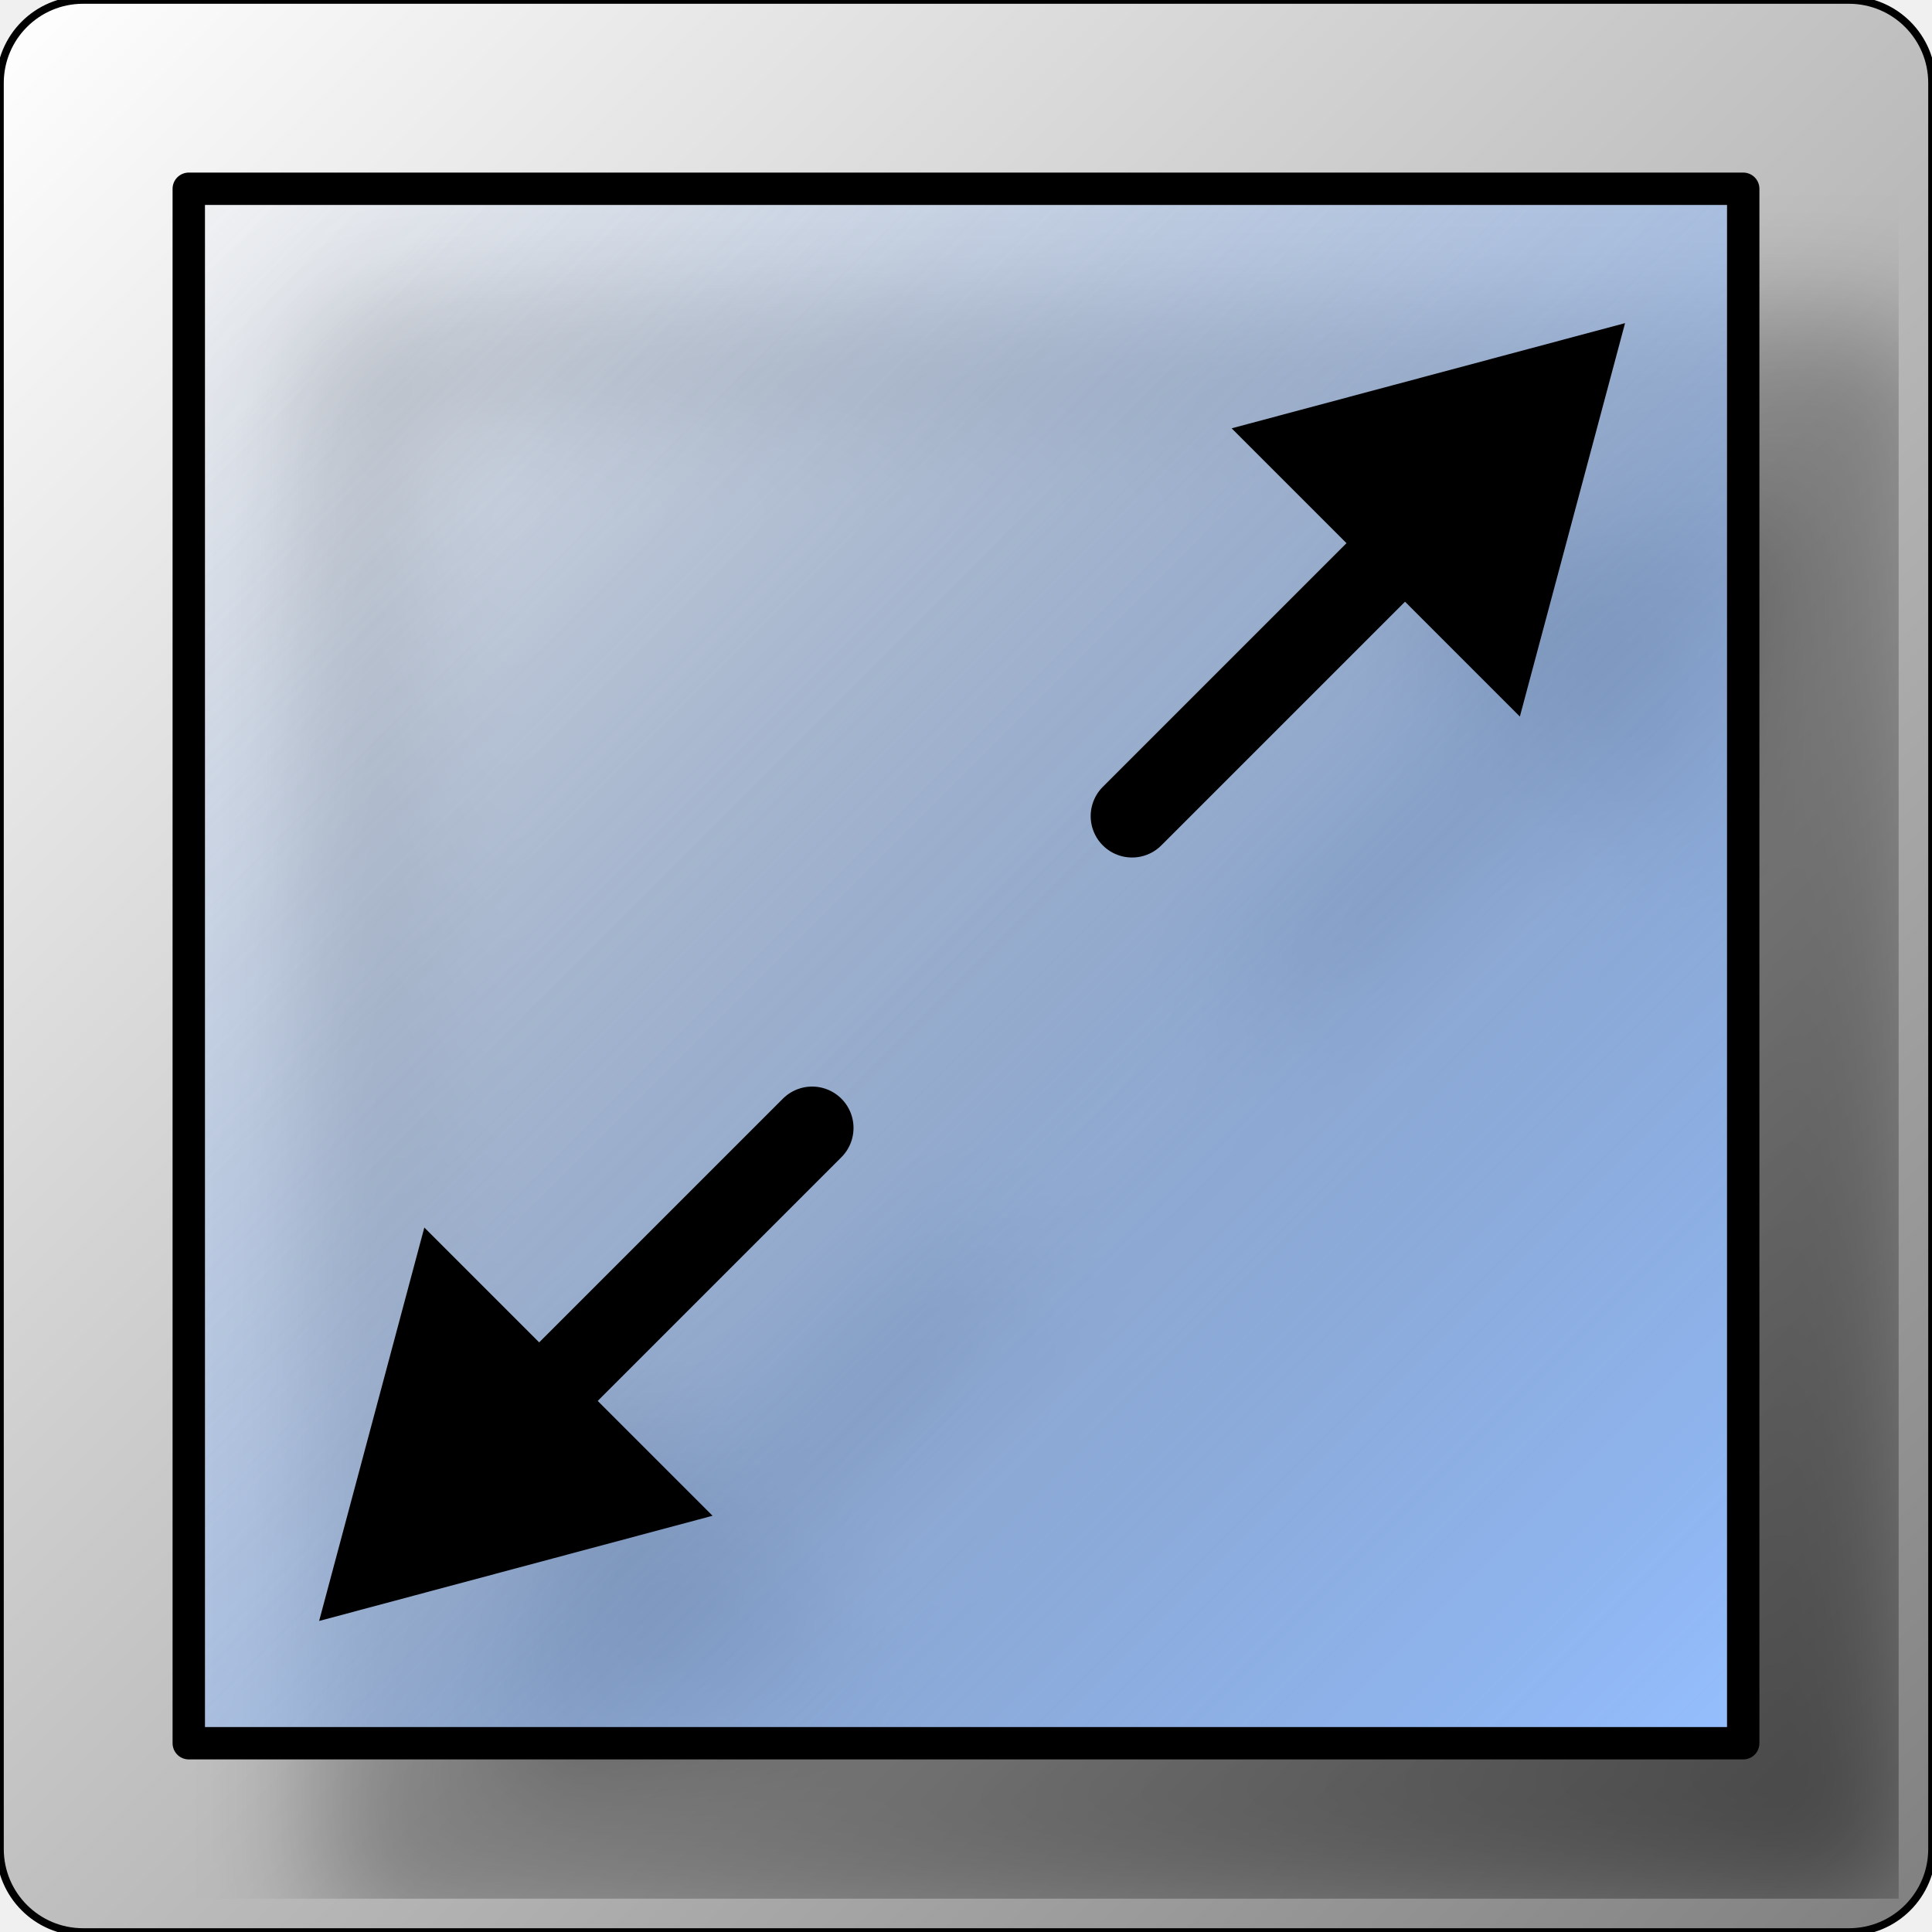
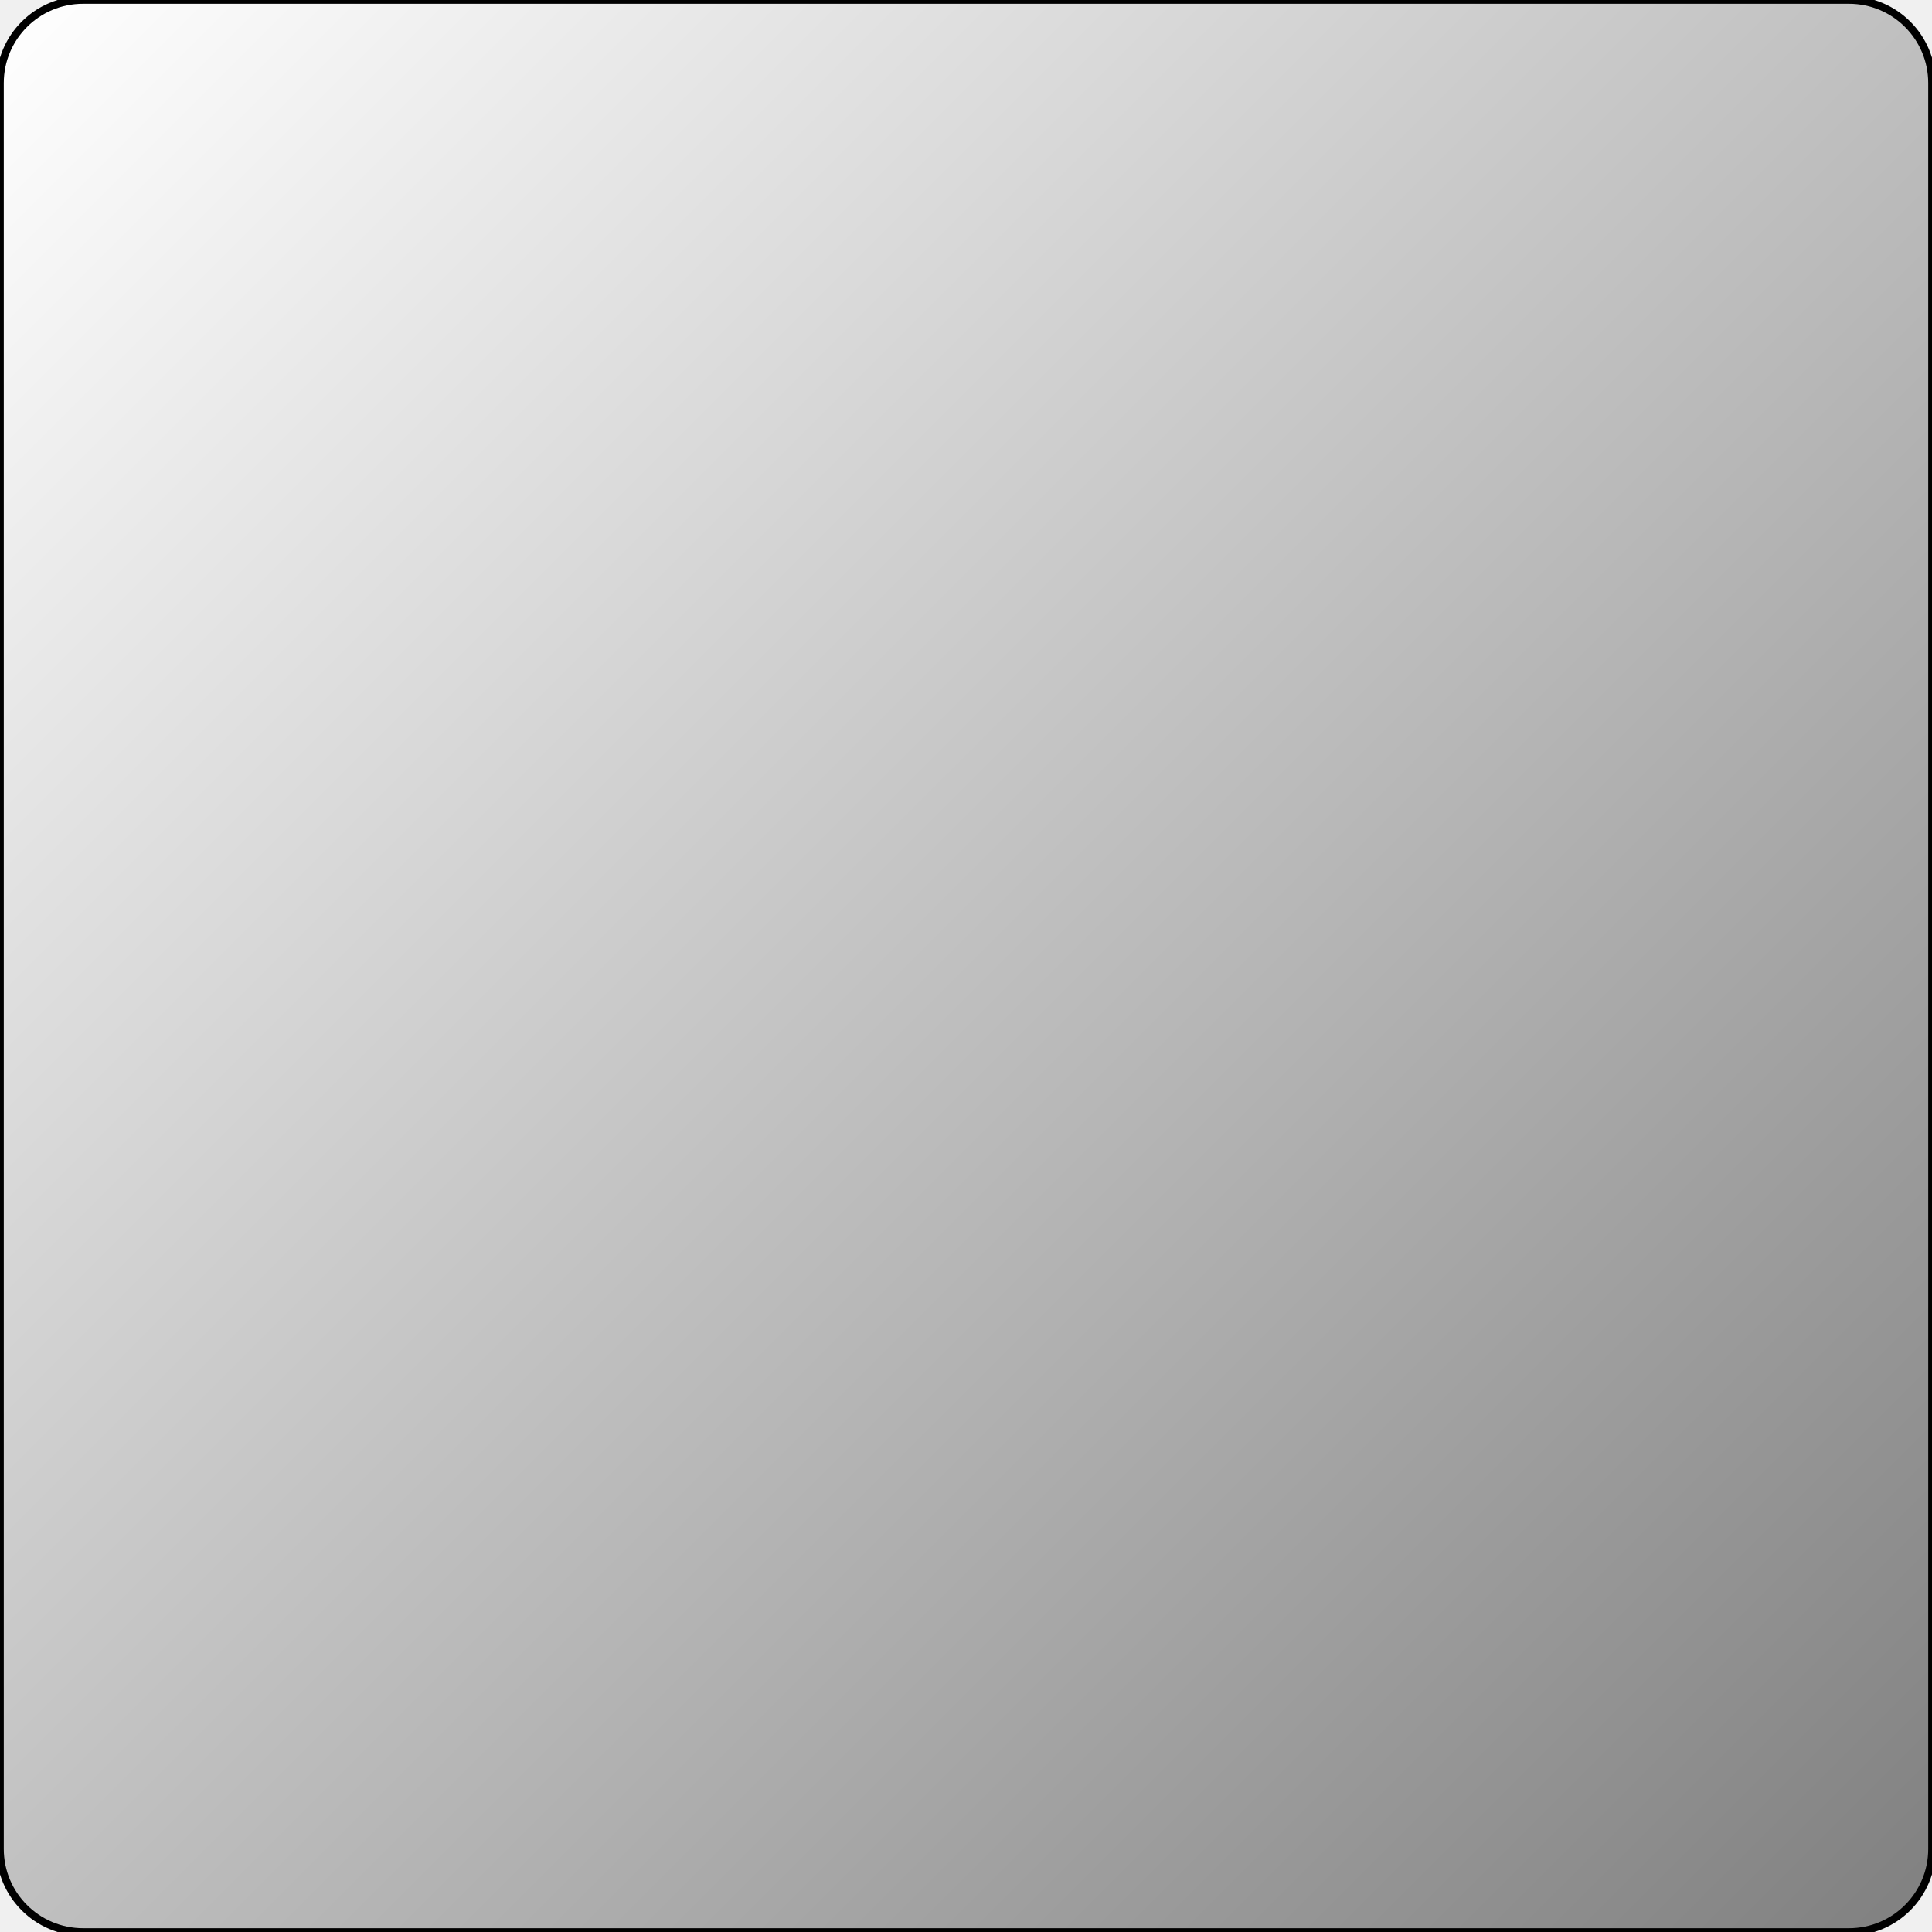
<svg xmlns="http://www.w3.org/2000/svg" xmlns:xlink="http://www.w3.org/1999/xlink" version="1.1" id="svg2" height="256" width="256">
  <defs id="defs4">
    <linearGradient id="linearGradient4943">
      <stop style="stop-color:#95bfff;stop-opacity:1;" offset="0" id="stop4945" />
      <stop style="stop-color:#95bfff;stop-opacity:0;" offset="1" id="stop4947" />
    </linearGradient>
    <marker orient="auto" refY="0.0" refX="0.0" id="TriangleOutS" style="overflow:visible">
      <path id="path4242" d="M 5.77,0.0 L -2.88,5.0 L -2.88,-5.0 L 5.77,0.0 z " style="fill-rule:evenodd;stroke:#000000;stroke-width:1.0pt" transform="scale(0.2)" />
    </marker>
    <marker orient="auto" refY="0.0" refX="0.0" id="TriangleOutM" style="overflow:visible">
      <path id="path4239" d="M 5.77,0.0 L -2.88,5.0 L -2.88,-5.0 L 5.77,0.0 z " style="fill-rule:evenodd;stroke:#000000;stroke-width:1.0pt" transform="scale(0.4)" />
    </marker>
    <linearGradient id="linearGradient4040">
      <stop style="stop-color:#5599ff;stop-opacity:1" offset="0" id="stop4042" />
      <stop style="stop-color:#d5e5ff;stop-opacity:1" offset="1" id="stop4044" />
    </linearGradient>
    <linearGradient id="linearGradient2987">
      <stop style="stop-color:#808080;stop-opacity:1" offset="0" id="stop2989" />
      <stop style="stop-color:#ffffff;stop-opacity:1" offset="1" id="stop2991" />
    </linearGradient>
    <linearGradient xlink:href="#linearGradient2987" id="linearGradient2993" x1="255" y1="1052.362" x2="0.158" y2="797.485" gradientUnits="userSpaceOnUse" />
    <linearGradient xlink:href="#linearGradient4040" id="linearGradient4046" x1="-117" y1="1092.362" x2="-140" y2="1066.362" gradientUnits="userSpaceOnUse" gradientTransform="matrix(2.348436,0,0,2.348436,409.73,-1636.333)" />
    <filter id="filter4050" style="color-interpolation-filters:sRGB;">
      <feFlood id="feFlood4052" flood-opacity="0.5" flood-color="rgb(0,0,0)" result="flood" />
      <feComposite id="feComposite4054" in2="SourceGraphic" in="flood" operator="in" result="composite1" />
      <feGaussianBlur id="feGaussianBlur4056" in="composite" stdDeviation="2" result="blur" />
      <feOffset id="feOffset4058" dx="5" dy="5" result="offset" />
      <feComposite id="feComposite4060" in2="offset" in="SourceGraphic" operator="over" result="composite2" />
    </filter>
    <linearGradient xlink:href="#linearGradient4943" id="linearGradient4949" x1="334" y1="240" x2="285" y2="191" gradientUnits="userSpaceOnUse" />
    <linearGradient xlink:href="#linearGradient4943" id="linearGradient4957" gradientUnits="userSpaceOnUse" x1="334" y1="240" x2="285" y2="191" />
    <linearGradient xlink:href="#linearGradient4943" id="linearGradient4959" gradientUnits="userSpaceOnUse" x1="334" y1="240" x2="285" y2="191" />
    <filter id="filter4961" style="color-interpolation-filters:sRGB;">
      <feFlood id="feFlood4963" flood-opacity="0.5" flood-color="rgb(0,0,0)" result="flood" />
      <feComposite id="feComposite4965" in2="SourceGraphic" in="flood" operator="in" result="composite1" />
      <feGaussianBlur id="feGaussianBlur4967" in="composite" stdDeviation="2" result="blur" />
      <feOffset id="feOffset4969" dx="5" dy="5" result="offset" />
      <feComposite id="feComposite4971" in2="offset" in="SourceGraphic" operator="over" result="composite2" />
    </filter>
    <linearGradient xlink:href="#linearGradient4943-6" id="linearGradient4959-5" gradientUnits="userSpaceOnUse" x1="334" y1="240" x2="285" y2="191" />
    <linearGradient id="linearGradient4943-6">
      <stop style="stop-color:#95bfff;stop-opacity:1;" offset="0" id="stop4945-3" />
      <stop style="stop-color:#95bfff;stop-opacity:0;" offset="1" id="stop4947-1" />
    </linearGradient>
    <linearGradient xlink:href="#linearGradient4943-6" id="linearGradient4957-8" gradientUnits="userSpaceOnUse" x1="334" y1="240" x2="285" y2="191" />
    <linearGradient y2="191" x2="285" y1="240" x1="334" gradientUnits="userSpaceOnUse" id="linearGradient5184" xlink:href="#linearGradient4943-6" />
    <linearGradient xlink:href="#linearGradient4943-6" id="linearGradient5215" gradientUnits="userSpaceOnUse" x1="334" y1="240" x2="285" y2="191" />
    <linearGradient xlink:href="#linearGradient4943-6" id="linearGradient5217" gradientUnits="userSpaceOnUse" x1="334" y1="240" x2="285" y2="191" />
    <linearGradient xlink:href="#linearGradient4943-6" id="linearGradient5236" gradientUnits="userSpaceOnUse" x1="334" y1="240" x2="285" y2="191" />
    <linearGradient xlink:href="#linearGradient4943-6" id="linearGradient5238" gradientUnits="userSpaceOnUse" x1="334" y1="240" x2="285" y2="191" />
+     <linearGradient y2="914.673" x2="1179.284" y1="909.659" x1="1180.568" gradientUnits="userSpaceOnUse" id="linearGradient8944" xlink:href="#linearGradient13616" />
+     <linearGradient y2="914.673" x2="1179.284" y1="909.659" x1="1180.568" gradientUnits="userSpaceOnUse" id="linearGradient8942" xlink:href="#linearGradient13616" />
+     <linearGradient id="linearGradient13616">
+       <stop id="stop13618" offset="0" style="stop-color:#3465a4;stop-opacity:1;" />
+       <stop id="stop13620" offset="0.869" style="stop-color:#729fcf;stop-opacity:1" />
+     </linearGradient>
+     <linearGradient xlink:href="#linearGradient13616" id="linearGradient3795" gradientUnits="userSpaceOnUse" x1="1180.568" y1="909.659" x2="1179.284" y2="914.673" />
+     <linearGradient xlink:href="#linearGradient13616-6" id="linearGradient3795-0" gradientUnits="userSpaceOnUse" x1="1180.568" y1="909.659" x2="1179.284" y2="914.673" />
+     <linearGradient id="linearGradient13616-6">
+       <stop id="stop13618-1" offset="0" style="stop-color:#3465a4;stop-opacity:1;" />
+       <stop id="stop13620-3" offset="0.869" style="stop-color:#729fcf;stop-opacity:1" />
+     </linearGradient>
+     <linearGradient xlink:href="#linearGradient2987" id="linearGradient3892" gradientUnits="userSpaceOnUse" x1="255" y1="1052.362" x2="0.158" y2="797.485" />
+     <linearGradient xlink:href="#linearGradient13616-6" id="linearGradient3894" gradientUnits="userSpaceOnUse" x1="1180.568" y1="909.659" x2="1179.284" y2="914.673" />
+     <linearGradient xlink:href="#linearGradient2987" id="linearGradient3912" gradientUnits="userSpaceOnUse" x1="255" y1="1052.362" x2="0.158" y2="797.485" gradientTransform="translate(0,-796.3622)" />
+     <linearGradient xlink:href="#linearGradient13616-6" id="linearGradient3914" gradientUnits="userSpaceOnUse" x1="1180.568" y1="909.659" x2="1179.284" y2="914.673" />
+     <linearGradient xlink:href="#linearGradient13616-6" id="linearGradient3939" gradientUnits="userSpaceOnUse" x1="1180.568" y1="909.659" x2="1179.284" y2="914.673" />
+     <filter id="filter3941" style="color-interpolation-filters:sRGB;">
+       <feFlood id="feFlood3943" flood-opacity="0.5" flood-color="rgb(0,0,0)" result="flood" />
+       <feComposite id="feComposite3945" in2="SourceGraphic" in="flood" operator="in" result="composite1" />
+       <feGaussianBlur id="feGaussianBlur3947" in="composite" stdDeviation="2" result="blur" />
+       <feOffset id="feOffset3949" dx="5" dy="5" result="offset" />
+       <feComposite id="feComposite3951" in2="offset" in="SourceGraphic" operator="over" result="composite2" />
+     </filter>
+     <filter id="filter3989" style="color-interpolation-filters:sRGB;">
+       <feFlood id="feFlood3991" flood-opacity="0.5" flood-color="rgb(0,0,0)" result="flood" />
+       <feComposite id="feComposite3993" in2="SourceGraphic" in="flood" operator="in" result="composite1" />
+       <feGaussianBlur id="feGaussianBlur3995" in="composite" stdDeviation="2" result="blur" />
+       <feOffset id="feOffset3997" dx="1" dy="1" result="offset" />
+       <feComposite id="feComposite3999" in2="offset" in="SourceGraphic" operator="over" result="composite2" />
+     </filter>
+     <filter id="filter4001" style="color-interpolation-filters:sRGB;">
+       <feFlood id="feFlood4003" flood-opacity="0.5" flood-color="rgb(0,0,0)" result="flood" />
+       <feComposite id="feComposite4005" in2="SourceGraphic" in="flood" operator="in" result="composite1" />
+       <feGaussianBlur id="feGaussianBlur4007" in="composite" stdDeviation="2" result="blur" />
+       <feOffset id="feOffset4009" dx="1" dy="1" result="offset" />
+       <feComposite id="feComposite4011" in2="offset" in="SourceGraphic" operator="over" result="composite2" />
+     </filter>
+     <filter id="filter4038" style="color-interpolation-filters:sRGB;">
+       <feFlood id="feFlood4040" flood-opacity="0.5" flood-color="rgb(0,0,0)" result="flood" />
+       <feComposite id="feComposite4042" in2="SourceGraphic" in="flood" operator="in" result="composite1" />
+       <feGaussianBlur id="feGaussianBlur4044" in="composite" stdDeviation="2" result="blur" />
+       <feOffset id="feOffset4046" dx="5" dy="5" result="offset" />
+       <feComposite id="feComposite4048" in2="offset" in="SourceGraphic" operator="over" result="composite2" />
+     </filter>
  </defs>
  <g id="layer1" transform="translate(0,-796.3622)" style="display:inline">
-     <rect style="fill:url(#linearGradient2993);fill-opacity:1;stroke:#000000" id="rect2985" width="256" height="256" x="0" y="796.362" ry="11" />
+     <rect style="fill:url(#linearGradient3912);fill-opacity:1;stroke:#000000;display:inline" id="rect2985" width="256" height="256" x="0" y="2.6171874e-006" ry="11" transform="translate(0,796.3622)" />
  </g>
  <g id="layer5" style="display:none">
    <g id="g4037" transform="translate(-1.6313,-792.4078)" style="filter:url(#filter4050)">
      <path id="path4035" d="m 80.314,867.568 25.833,105.68 28.181,-44.62 44.62,-14.091 z" style="fill:url(#linearGradient4046);stroke:#000000;stroke-width:2.348px;stroke-linecap:butt;stroke-linejoin:round;stroke-opacity:1" />
    </g>
  </g>
  <g id="layer6" style="display:none">
-     <g id="g5229" transform="matrix(1.939898,0,0,1.939898,-943.6833,-164.9668)">
-       <g id="g4940-0" style="fill:url(#linearGradient5238);fill-opacity:1;display:inline;filter:url(#filter4961)" transform="matrix(2.269906,0,0,2.269906,-151.2278,-339.278)">
+     <g id="g5229" transform="matrix(1.939898,0,0,1.939898,-943.6833,-164.9668)" style="filter:url(#filter4001)">
+       <g id="g4940-0" style="fill:url(#linearGradient5238);fill-opacity:1;display:inline" transform="matrix(2.269906,0,0,2.269906,-151.2278,-339.278)">
        <rect ry="0" rx="75" y="192" x="286" height="48" width="48" id="rect4086-7" style="fill:url(#linearGradient5236);fill-opacity:1;stroke:#000000;stroke-width:1;stroke-linecap:round;stroke-linejoin:round;stroke-miterlimit:4;stroke-opacity:1;stroke-dasharray:none;stroke-dashoffset:0" />
      </g>
      <g transform="translate(1.840331,-0.4030524)" id="g5225">
        <path style="fill:none;stroke:#000000;stroke-width:4.146;stroke-linecap:butt;stroke-linejoin:miter;stroke-miterlimit:4;stroke-opacity:1;stroke-dasharray:none;marker-end:url(#TriangleOutM);display:inline" d="m 512.475,145.293 c 0,-50 75,-40 75,-5" id="path4973" />
        <use x="0" y="0" xlink:href="#path4973" id="use5223" transform="matrix(-1,0,0,-1,1101.206,302.8496)" width="256" height="256" />
      </g>
    </g>
  </g>
-   <g id="layer7" style="display:inline">
-     <g id="g4951" transform="matrix(4.291098,0,0,4.291098,-1202.241,-798.8772)" style="filter:url(#filter4961)">
+   <g id="layer7" style="display:none">
+     <g id="g4951" transform="matrix(4.291098,0,0,4.291098,-1202.241,-798.8772)" style="filter:url(#filter3989)">
      <g style="fill:url(#linearGradient4959);fill-opacity:1" id="g4940">
        <rect style="fill:url(#linearGradient4957);fill-opacity:1;stroke:#000000;stroke-width:1;stroke-linecap:round;stroke-linejoin:round;stroke-miterlimit:4;stroke-opacity:1;stroke-dasharray:none;stroke-dashoffset:0" id="rect4086" width="48" height="48" x="286" y="192" rx="75" ry="0" />
      </g>
      <path id="path4088" d="m 315.128,211.372 10.089,-10.089" style="fill:none;stroke:#000000;stroke-width:2.556;stroke-linecap:round;stroke-linejoin:miter;stroke-miterlimit:4;stroke-opacity:1;stroke-dasharray:none;marker-end:url(#TriangleOutM)" />
      <path style="fill:none;stroke:#000000;stroke-width:2.556;stroke-linecap:round;stroke-linejoin:miter;stroke-miterlimit:4;stroke-opacity:1;stroke-dasharray:none;marker-end:url(#TriangleOutM)" d="m 305.249,221.001 -10.089,10.089" id="path4904" />
    </g>
  </g>
  <g id="layer3" style="display:none">
    <path style="fill:#ececec;fill-opacity:1;stroke:#000000;stroke-width:10;stroke-linejoin:round;stroke-miterlimit:4;stroke-opacity:1;stroke-dasharray:none;stroke-dashoffset:0" id="path3024" d="m 183,101 a 78,78 0 1 1 -156,0 78,78 0 1 1 156,0 z" transform="matrix(0.9638554,0,0,0.9638554,23.79518,33.6506)" />
  </g>
  <g id="layer4" style="display:none">
    <path style="fill:none;stroke:#000000;stroke-width:10;stroke-linecap:round;stroke-linejoin:round;stroke-miterlimit:4;stroke-opacity:1;stroke-dasharray:none;display:inline" d="M 40,46 200,206" id="path3029" />
  </g>
  <g id="layer2" style="display:none">
    <rect transform="translate(0,-796.3622)" style="fill:#ececec;fill-opacity:1;stroke:#000000;stroke-width:10;stroke-linejoin:round;stroke-miterlimit:4;stroke-opacity:1;stroke-dasharray:none;stroke-dashoffset:0" id="rect3016" width="150" height="150" x="53" y="849.362" ry="0" />
  </g>
+   <g id="layer8" style="display:none">
+     <g id="g3925" transform="translate(325.7432,-43.10298)" style="filter:url(#filter3941)">
+       <g id="g8891" transform="matrix(3.237693,0,0,3.237693,-906.2389,-810.8411)" style="display:inline">
+         <rect style="opacity:0.243;fill:#ffffff;fill-opacity:0;stroke:none;display:inline" id="rect13894" width="36.37" height="36.37" x="204.406" y="273.862" />
+         <path style="fill:#729fcf;fill-opacity:1;stroke:#204a87;stroke-width:1.515;stroke-miterlimit:4;stroke-opacity:1;stroke-dasharray:none" d="m 218.957,300.725 18.993,-8.644 c 1.049,-0.477 0.663,-5.017 -1.647,-9.402 -2.31,-4.385 -5.674,-6.964 -6.722,-6.487 l -18.993,8.644" id="path12994" />
+         <path id="path13019" d="m 220.336,298.473 16.215,-7.477 c 1.044,-0.479 0.403,-3.643 -1.897,-8.045 -2.3,-4.402 -4.279,-5.502 -5.322,-5.023 l -15.982,7.303" style="fill:none;stroke:#ffffff;stroke-width:1.515;stroke-miterlimit:4;stroke-opacity:0.502;stroke-dasharray:none" />
+         <path style="fill:#ffffff;fill-opacity:0.453;stroke:none" d="m 212.925,284.613 c 2.344,1.741 4.371,4.941 4.371,4.941 13.255,-2.491 9.209,-8.593 19.791,-2.699 -1.558,-4.668 -4.699,-9.542 -7.621,-9.797 l -16.541,7.555 z" id="path16802" />
+         <path id="path12998" d="m 222.496,285.512 c -2.936,-9.839 -10.513,-9.839 -7.604,-3.342" style="fill:none;stroke:#2e3436;stroke-width:4.546;stroke-linecap:butt;stroke-linejoin:miter;stroke-miterlimit:4;stroke-opacity:1;stroke-dasharray:none" />
+         <path transform="matrix(2.30919,0,0,2.30919,193.6181,253.9093)" d="m 14.188,14.875 c 0,0.725 -0.588,1.312 -1.312,1.312 -0.725,0 -1.312,-0.588 -1.312,-1.312 0,-0.725 0.588,-1.312 1.312,-1.312 0.725,0 1.312,0.588 1.312,1.312 z" id="path13000" style="fill:#d3d7cf;fill-opacity:1;stroke:#2e3436;stroke-width:0.656;stroke-linejoin:round;stroke-miterlimit:4;stroke-opacity:1;stroke-dasharray:none" />
+         <path style="fill:none;stroke:#d3d7cf;stroke-width:1.515;stroke-linecap:butt;stroke-linejoin:miter;stroke-opacity:1" d="m 223.254,288.164 c -2.178,-12.786 -11.271,-12.451 -8.362,-6.162" id="path13626" />
+         <path transform="matrix(1.149058,-0.5428996,0.8989446,1.584299,-1960.776,-513.458)" d="m 1181.62,912.956 c 0,2.782 -1.049,5.038 -2.342,5.038 -1.294,0 -2.342,-2.256 -2.342,-5.038 0,-2.782 1.049,-5.038 2.342,-5.038 1.294,0 2.342,2.256 2.342,5.038 z" id="path13632" style="fill:url(#linearGradient3939);fill-opacity:1;fill-rule:nonzero;stroke:#204a87;stroke-width:0.997;stroke-linecap:butt;stroke-linejoin:miter;stroke-miterlimit:4;stroke-opacity:1;stroke-dasharray:none;stroke-dashoffset:0;marker:none;visibility:visible;display:inline;overflow:visible;enable-background:accumulate" />
+         <g transform="matrix(-1,0,0,3.621663,435.3738,-772.9605)" id="g8887">
+           <path id="path13628" d="m 215.478,300.215 c -7.153,0.159 -8.984,1.229 -9,2.31 -0.018,1.189 2.479,2.393 9.972,2.418 27.592,0.092 26.563,-4.527 3.69,-4.609 -0.406,-0.686 -1.013,-1.76 -2.097,-4.869 -1.576,-0.336 -1.486,3.21 -2.564,4.749 z" style="fill:none;stroke:#5e85f9;stroke-width:1.327;stroke-linecap:butt;stroke-linejoin:miter;stroke-miterlimit:4;stroke-opacity:1;stroke-dasharray:none;stroke-dashoffset:0;marker:none;visibility:visible;display:inline;overflow:visible;enable-background:accumulate" />
+         </g>
+       </g>
+       <path id="path3916" d="m -223.117,256.212 c -21.435,-3.278 -36.583,-11.795 -36.583,-20.567 0,-11.677 16.266,-20.223 42.482,-22.322 5.697,-0.456 10.775,-1.087 11.286,-1.403 0.511,-0.316 1.522,-5.427 2.247,-11.359 2.003,-16.387 2.436,-16.75 3.792,-3.182 0.678,6.786 1.562,12.62 1.964,12.965 0.401,0.345 3.96,1.181 7.907,1.858 12.93,2.216 19.143,8.268 20.105,19.582 0.849,9.995 -3.531,18.185 -12.187,22.787 -3.643,1.937 -5.805,2.197 -19.595,2.361 -8.525,0.101 -18.162,-0.223 -21.417,-0.721 z" style="fill:#95bfff;fill-opacity:1;stroke:none" />
+     </g>
+   </g>
+   <g id="layer9" style="display:none">
+     <path style="fill:#000000;filter:url(#filter4038)" d="m 59.679,209.092 c -6.196,-0.461 -10.857,-1.422 -19.418,-4.003 l -3.666,-1.106 1.955,-0.794 c 7.018,-2.852 14.862,-10.928 19.81,-20.394 0.617,-1.181 2.17,-4.38 3.451,-7.108 5.34,-11.377 11.91,-18.337 19.706,-20.876 2.279,-0.742 3.594,-0.937 6.444,-0.952 3.337,-0.019 3.689,0.05 5.191,1.001 2.234,1.415 6.576,5.672 8.41,8.246 0.842,1.181 2.2,3.486 3.018,5.122 l 1.488,2.974 -1.07,4.007 c -5.615,21.025 -17.884,32.328 -36.793,33.895 -2.326,0.193 -4.39,0.329 -4.586,0.303 -0.197,-0.026 -1.969,-0.167 -3.938,-0.314 z m 51.59,-48.403 c -2.157,-3.92 -6.043,-8.588 -9.67,-11.617 l -1.755,-1.465 3.187,-5.429 c 1.965,-3.347 4.226,-6.621 5.897,-8.538 9.885,-11.34 42.748,-38.978 75.688,-63.655 18.892,-14.153 33.856,-24.21 34.727,-23.339 1.682,1.682 -31.035,42.928 -58.148,73.307 -12.573,14.088 -24.767,26.672 -31.53,32.539 -2.896,2.512 -4.41,3.466 -10.196,6.425 -3.737,1.911 -6.879,3.515 -6.981,3.564 -0.102,0.049 -0.651,-0.756 -1.219,-1.79 z" id="path4036" />
+   </g>
</svg>
